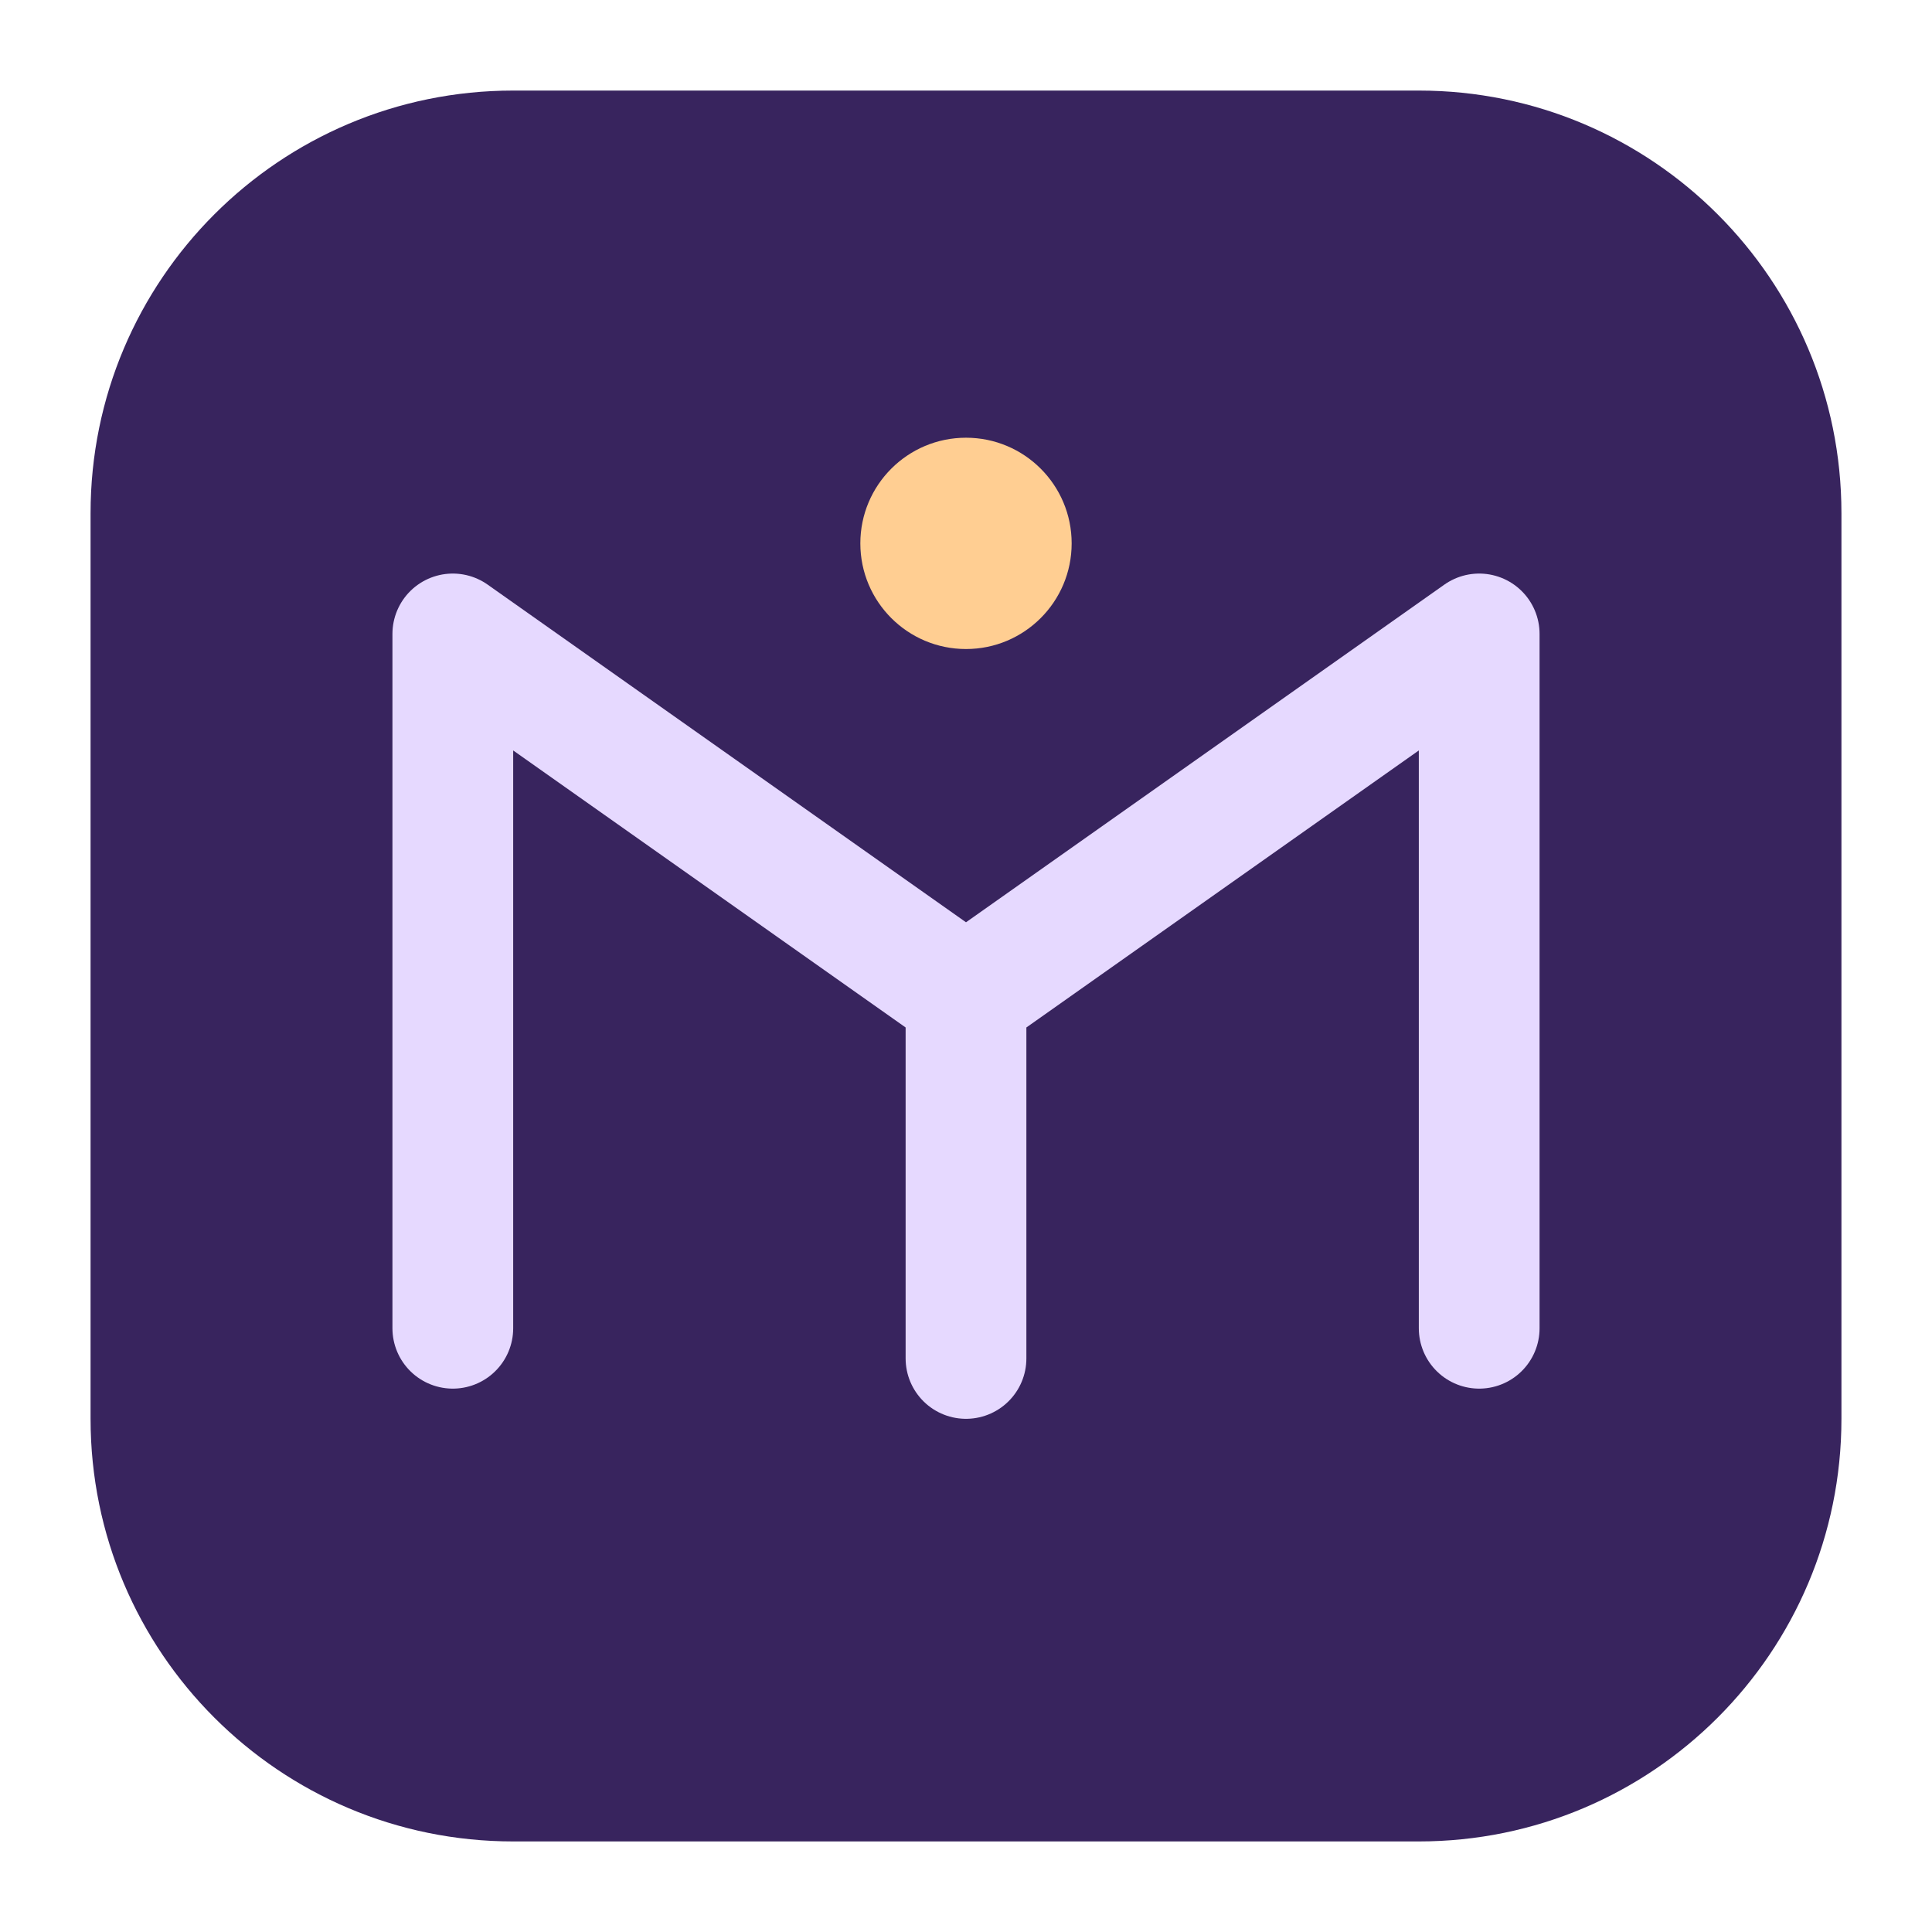
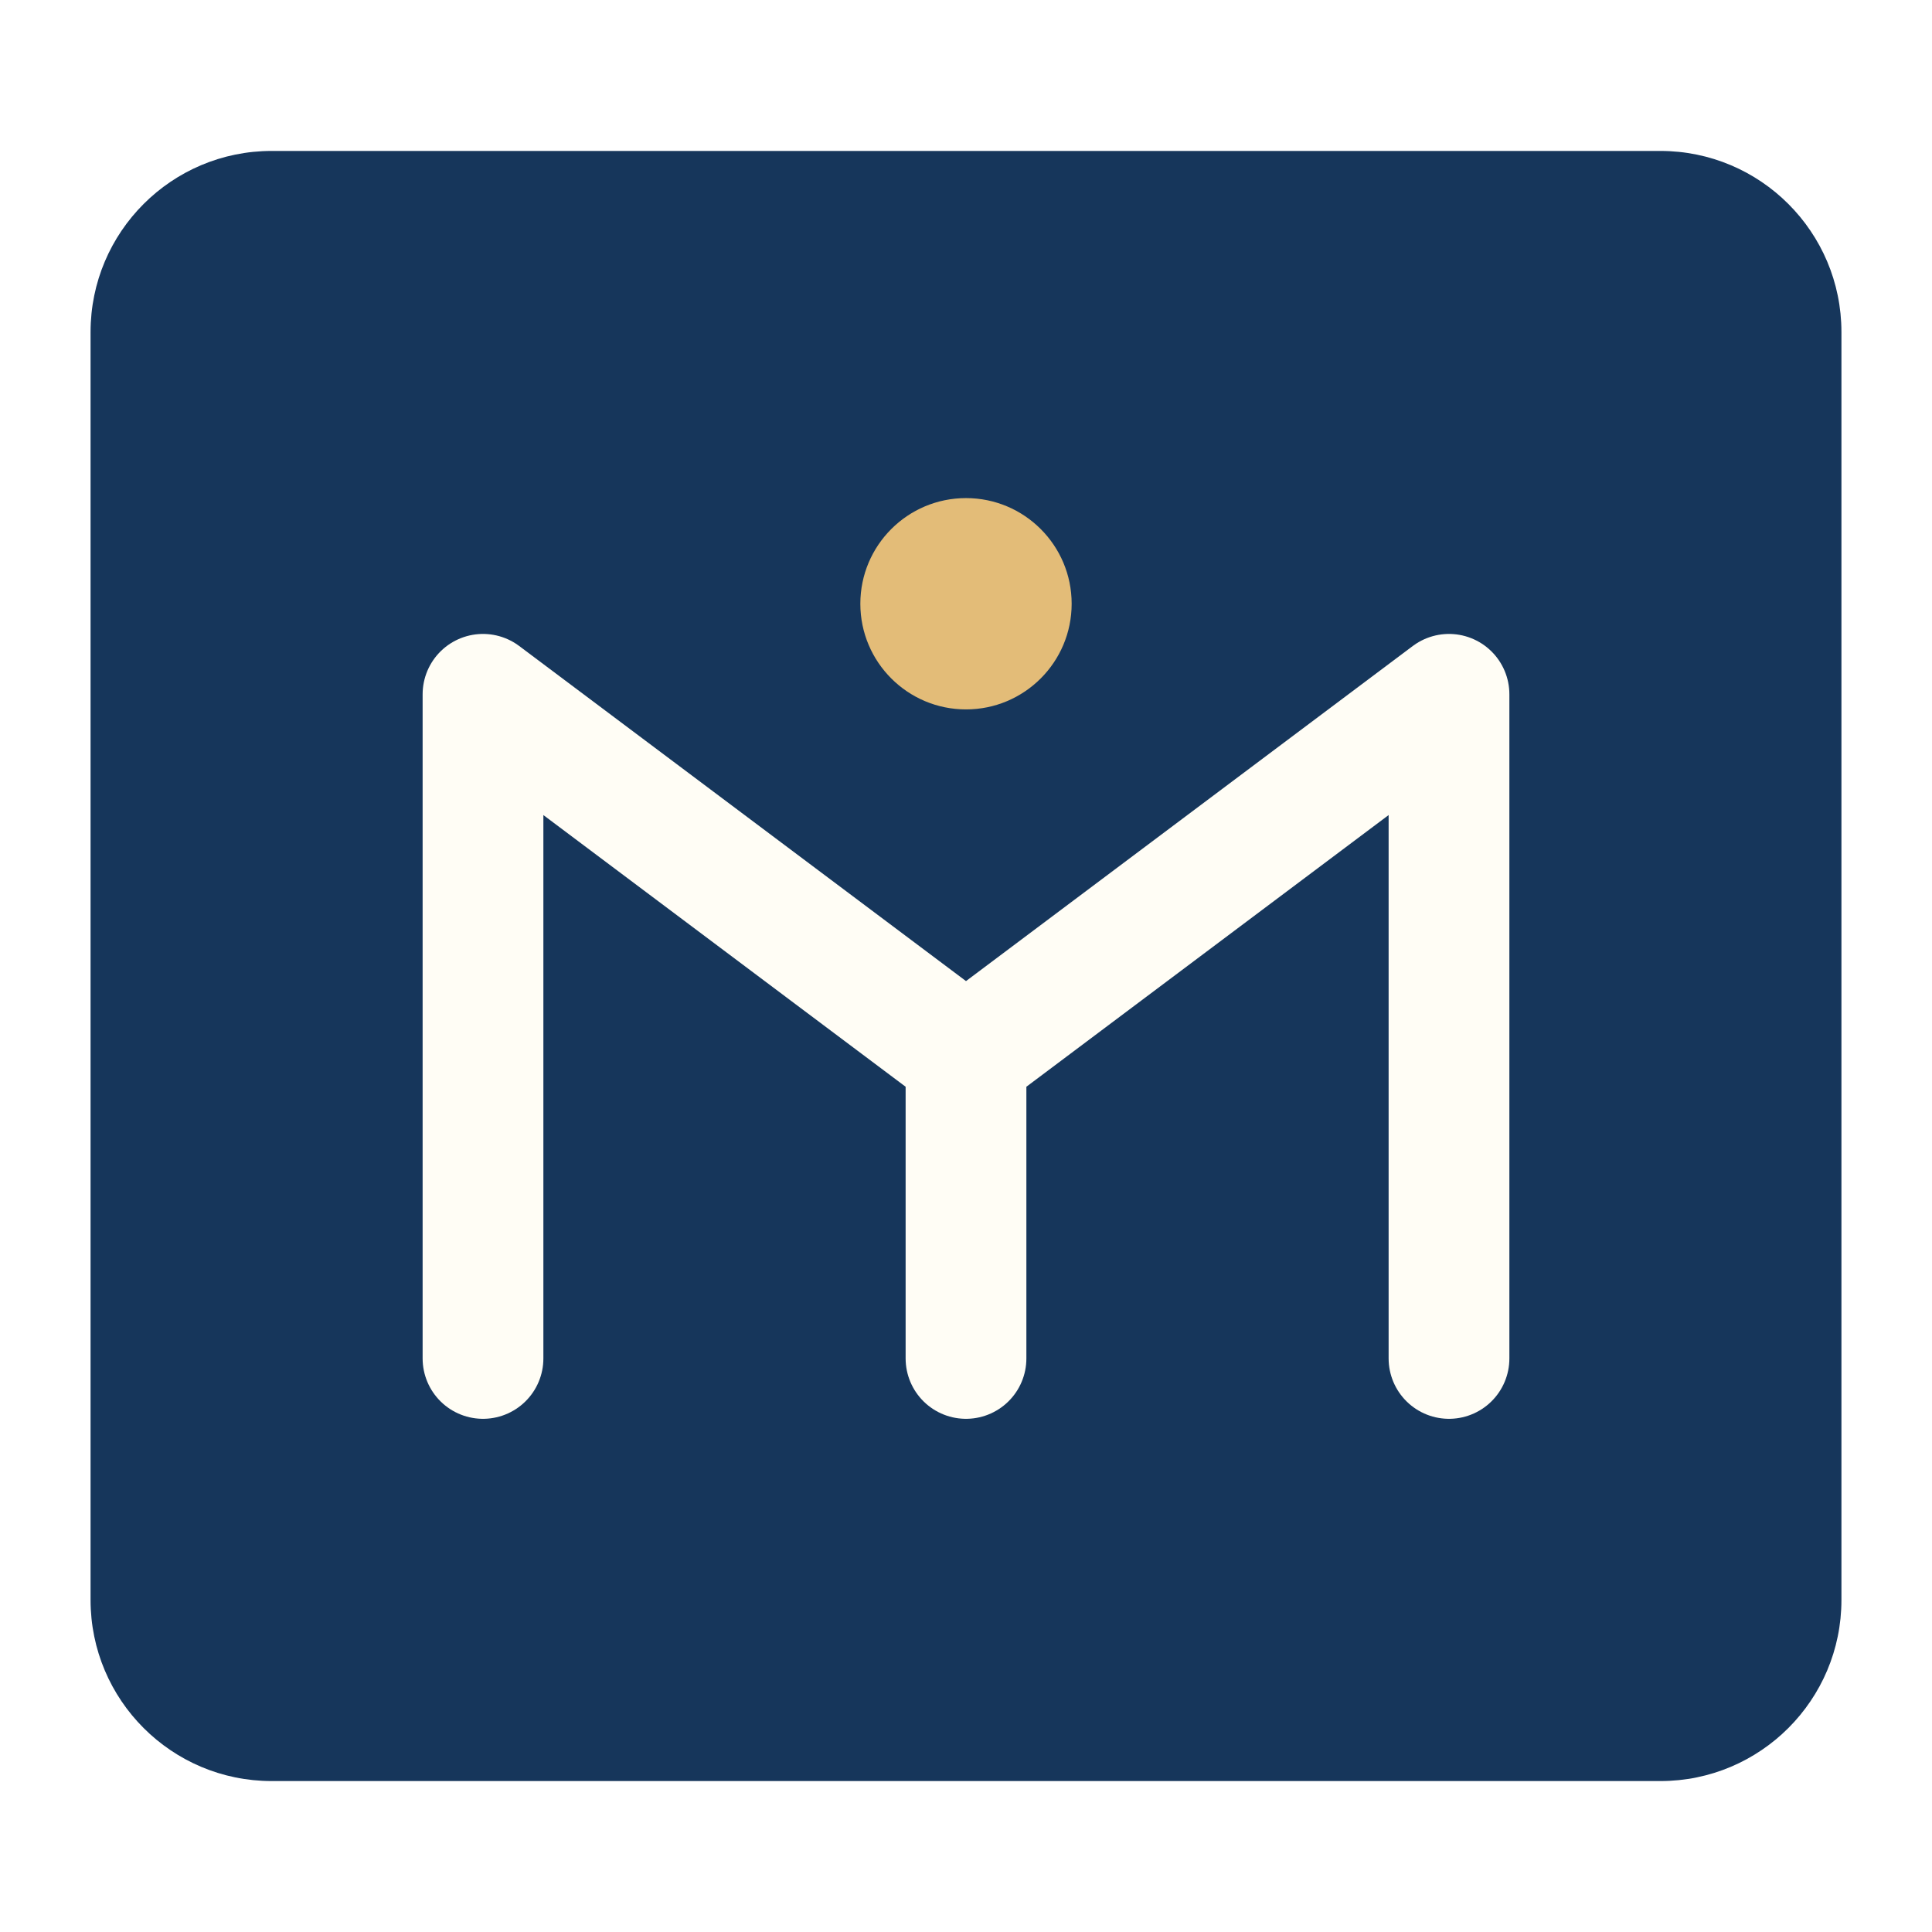
<svg xmlns="http://www.w3.org/2000/svg" viewBox="0 0 64 64">
-   <rect x="3" y="3" width="58" height="58" rx="14" fill="#38245e" />
-   <path d="M15 44V21l17 12 17-12v23M32 33v12" fill="none" stroke="#e6d9ff" stroke-width="4" stroke-linecap="round" stroke-linejoin="round" />
-   <circle cx="32" cy="18" r="3.5" fill="#ffce92" />
+   <rect x="3" y="5" width="58" height="54" rx="6" fill="#16365b" />
+   <path d="M16 45V23l16 12 16-12v22M32 35v10" fill="none" stroke="#fffdf5" stroke-width="4" stroke-linecap="round" stroke-linejoin="round" />
+   <circle cx="32" cy="20" r="3.5" fill="#e3bc78" />
</svg>
